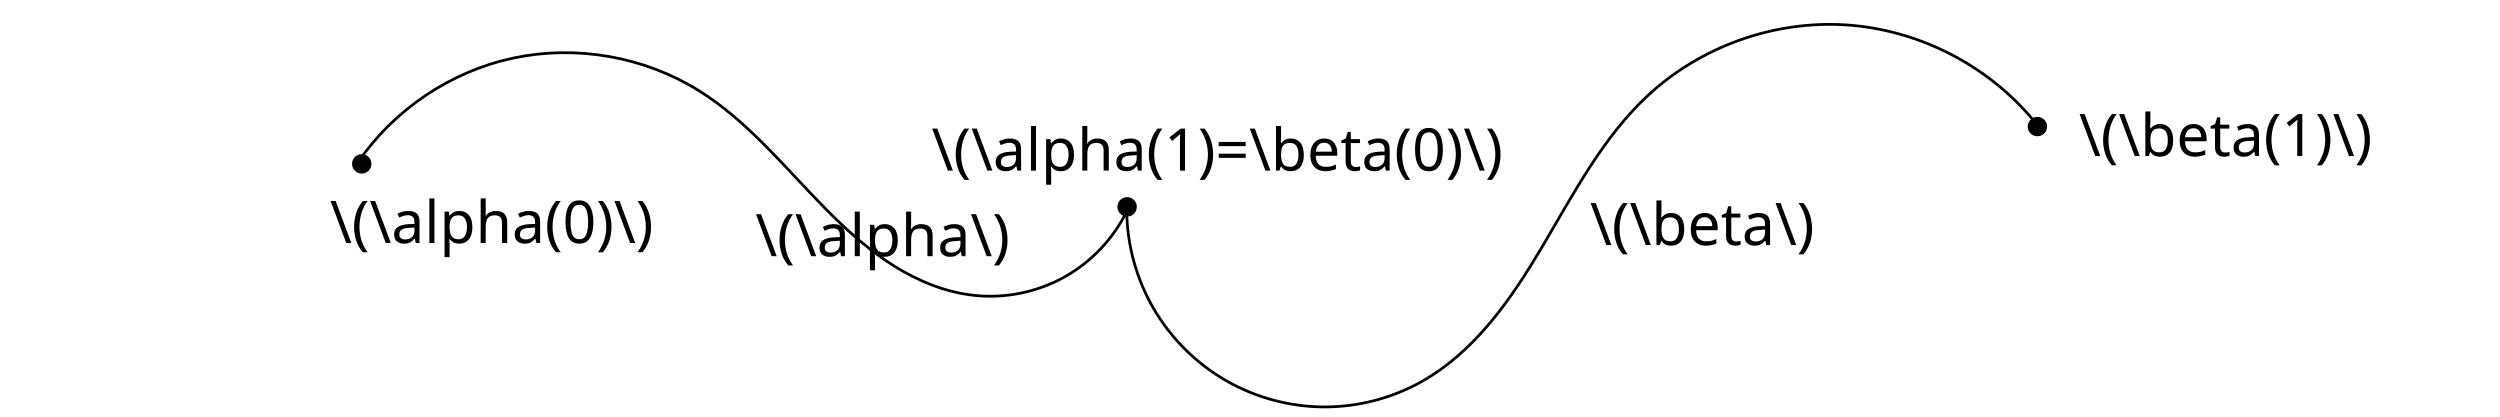
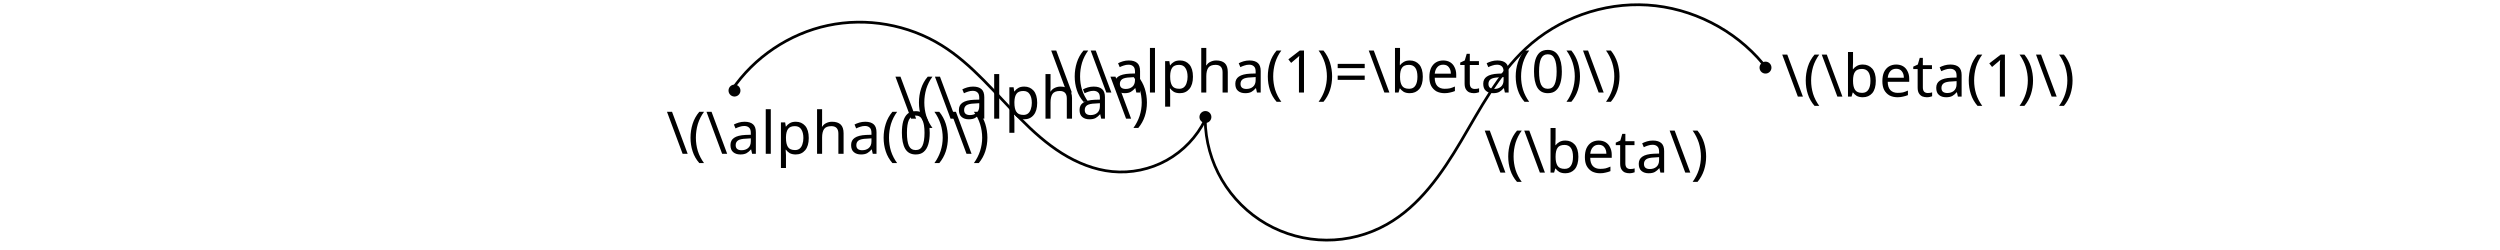
- <svg xmlns="http://www.w3.org/2000/svg" width="240mm" height="40mm" viewBox="0 0 240 40" version="1.1" id="svg8">
+ <svg xmlns="http://www.w3.org/2000/svg" width="240mm" height="24mm" viewBox="0 0 240 24" version="1.1" id="svg8">
  <defs id="defs2">
    </defs>
  <g id="layer1" transform="translate(0,-177)">
-     <path style="font-variation-settings:normal;opacity:0.99;fill:black;fill-opacity:1;fill-rule:evenodd;stroke:none;stroke-width:0.265;stroke-linecap:butt;stroke-linejoin:round;stroke-miterlimit:4;stroke-dasharray:none;stroke-dashoffset:0;stroke-opacity:1;stop-color:#000000;stop-opacity:1;marker-end:none;marker-start:none" id="path845" d="m -33.8,-192.822 a 0.931,0.931 0 0 1 -0.834,1.018 0.931,0.931 0 0 1 -1.02,-0.832 0.931,0.931 0 0 1 0.83,-1.021 0.931,0.931 0 0 1 1.023,0.829" transform="scale(-1)" />
-     <path style="font-variation-settings:normal;opacity:0.99;fill:black;fill-opacity:1;fill-rule:evenodd;stroke:none;stroke-width:0.265;stroke-linecap:butt;stroke-linejoin:round;stroke-miterlimit:4;stroke-dasharray:none;stroke-dashoffset:0;stroke-opacity:1;stop-color:#000000;stop-opacity:1;marker-end:none;marker-start:none" id="path845-2" transform="scale(-1,1)" d="m -107.276,196.766 a 0.931,0.931 0 0 1 -0.834,1.018 0.931,0.931 0 0 1 -1.02,-0.832 0.931,0.931 0 0 1 0.83,-1.021 0.931,0.931 0 0 1 1.023,0.828" />
-     <path style="font-variation-settings:normal;opacity:0.99;fill:black;fill-opacity:1;fill-rule:evenodd;stroke:none;stroke-width:0.265;stroke-linecap:butt;stroke-linejoin:round;stroke-miterlimit:4;stroke-dasharray:none;stroke-dashoffset:0;stroke-opacity:1;stop-color:#000000;stop-opacity:1;marker-end:none;marker-start:none" id="path845-7" transform="scale(-1,1)" d="m -194.663,189.059 a 0.931,0.931 0 0 1 -0.834,1.018 0.931,0.931 0 0 1 -1.02,-0.832 0.931,0.931 0 0 1 0.83,-1.021 0.931,0.931 0 0 1 1.023,0.828" />
-     <path style="fill:none;stroke:black;stroke-width:0.265;stroke-linecap:butt;stroke-linejoin:miter;stroke-opacity:1;stroke-dasharray:none;fill-opacity:1;marker-start:none;marker-end:none" d="m 34.33,192.632 c 3.459,-5.096 8.938,-8.78 14.962,-10.06 6.025,-1.28 12.528,-0.143 17.76,3.107 4.773,2.964 8.341,7.468 12.294,11.46 1.977,1.996 4.082,3.889 6.462,5.381 2.38,1.492 5.056,2.576 7.852,2.85 2.929,0.287 5.942,-0.34 8.514,-1.771 2.572,-1.432 4.692,-3.662 5.992,-6.303" id="path1059" />
-     <path style="fill:none;stroke:black;stroke-width:0.265;stroke-linecap:butt;stroke-linejoin:miter;stroke-opacity:1;stroke-dasharray:none;fill-opacity:1;marker-start:none;marker-end:none" d="m 108.167,197.289 c 0.039,3.281 0.947,6.548 2.606,9.379 1.659,2.831 4.065,5.22 6.908,6.859 2.843,1.638 6.116,2.523 9.397,2.539 3.281,0.016 6.563,-0.837 9.422,-2.447 5.124,-2.887 8.608,-7.952 11.603,-13.015 2.994,-5.062 5.763,-10.399 10.064,-14.409 5.063,-4.72 12.108,-7.242 19.016,-6.806 6.908,0.436 13.581,3.823 18.01,9.142" id="path1063" />
-     <text xml:space="preserve" style="font-size:5.644px;line-height:1.25;font-family:sans-serif;letter-spacing:0px;word-spacing:0px;stroke-width:0.265" x="72.515" y="194.541" id="text1223">
-       <tspan id="tspan1221" style="stroke-width:0.265" x="72.515" y="194.541" />
-       <tspan style="stroke-width:0.265" id="tspan1225" x="72.515" y="201.596">\(\alpha\)</tspan>
-       <tspan style="stroke-width:0.265" x="72.515" y="208.652" id="tspan1227" />
+     <path style="font-variation-settings:normal;opacity:0.99;fill:#000000;fill-opacity:1;fill-rule:evenodd;stroke:none;stroke-width:0.265;stroke-linecap:butt;stroke-linejoin:round;stroke-miterlimit:4;stroke-dasharray:none;stroke-dashoffset:0;stroke-opacity:1;marker-start:none;marker-end:none;stop-color:#000000;stop-opacity:1" id="path845" transform="scale(-1)" d="m -69.941,-185.75 a 0.573,0.573 0 0 1 -0.513,0.626 0.573,0.573 0 0 1 -0.627,-0.512 0.573,0.573 0 0 1 0.511,-0.628 0.573,0.573 0 0 1 0.629,0.51" />
+     <path style="font-variation-settings:normal;opacity:0.99;fill:#000000;fill-opacity:1;fill-rule:evenodd;stroke:none;stroke-width:0.265;stroke-linecap:butt;stroke-linejoin:round;stroke-miterlimit:4;stroke-dasharray:none;stroke-dashoffset:0;stroke-opacity:1;marker-start:none;marker-end:none;stop-color:#000000;stop-opacity:1" id="path845-2" transform="scale(-1,1)" d="m -115.15,188.177 a 0.573,0.573 0 0 1 -0.513,0.626 0.573,0.573 0 0 1 -0.627,-0.512 0.573,0.573 0 0 1 0.511,-0.628 0.573,0.573 0 0 1 0.629,0.51" />
+     <path style="font-variation-settings:normal;opacity:0.99;fill:#000000;fill-opacity:1;fill-rule:evenodd;stroke:none;stroke-width:0.265;stroke-linecap:butt;stroke-linejoin:round;stroke-miterlimit:4;stroke-dasharray:none;stroke-dashoffset:0;stroke-opacity:1;marker-start:none;marker-end:none;stop-color:#000000;stop-opacity:1" id="path845-7" transform="scale(-1,1)" d="m -168.918,183.435 a 0.573,0.573 0 0 1 -0.513,0.626 0.573,0.573 0 0 1 -0.627,-0.512 0.573,0.573 0 0 1 0.511,-0.628 0.573,0.573 0 0 1 0.629,0.51" />
+     <path style="fill:none;fill-opacity:1;stroke:#000000;stroke-width:0.265;stroke-linecap:butt;stroke-linejoin:miter;stroke-dasharray:none;stroke-opacity:1;marker-start:none;marker-end:none" d="m 70.267,185.633 c 2.128,-3.136 5.499,-5.402 9.206,-6.19 3.707,-0.788 7.708,-0.088 10.928,1.912 2.937,1.824 5.132,4.595 7.565,7.051 1.216,1.228 2.511,2.393 3.976,3.311 1.465,0.918 3.111,1.585 4.831,1.753 1.802,0.177 3.656,-0.209 5.239,-1.09 1.583,-0.881 2.887,-2.253 3.687,-3.878" id="path1059" />
+     <path style="fill:none;fill-opacity:1;stroke:#000000;stroke-width:0.265;stroke-linecap:butt;stroke-linejoin:miter;stroke-dasharray:none;stroke-opacity:1;marker-start:none;marker-end:none" d="m 115.698,188.498 c 0.024,2.019 0.583,4.029 1.603,5.771 1.021,1.742 2.501,3.212 4.25,4.22 1.749,1.008 3.763,1.552 5.782,1.562 2.019,0.01 4.038,-0.515 5.797,-1.506 3.153,-1.776 5.297,-4.893 7.139,-8.008 1.842,-3.115 3.546,-6.398 6.192,-8.866 3.115,-2.904 7.45,-4.456 11.7,-4.187 4.25,0.268 8.356,2.352 11.081,5.625" id="path1063" />
+     <text xml:space="preserve" style="font-size:5.644px;line-height:1.25;font-family:sans-serif;letter-spacing:0px;word-spacing:0px;stroke-width:0.265" x="85.897" y="181.337" id="text1223">
+       <tspan id="tspan1221" style="stroke-width:0.265" x="85.897" y="181.337" />
+       <tspan style="stroke-width:0.265" id="tspan1225" x="85.897" y="188.393">\(\alpha\)</tspan>
+       <tspan style="stroke-width:0.265" x="85.897" y="195.448" id="tspan1227" />
    </text>
-     <text xml:space="preserve" style="font-size:5.644px;line-height:1.25;font-family:sans-serif;letter-spacing:0px;word-spacing:0px;stroke-width:0.265" x="152.641" y="193.47" id="text1223-1">
-       <tspan id="tspan1221-5" style="stroke-width:0.265" x="152.641" y="193.47" />
-       <tspan style="stroke-width:0.265" id="tspan1225-3" x="152.641" y="200.525">\(\beta\)</tspan>
-       <tspan style="stroke-width:0.265" x="152.641" y="207.581" id="tspan1227-5" />
+     <text xml:space="preserve" style="font-size:5.644px;line-height:1.25;font-family:sans-serif;letter-spacing:0px;word-spacing:0px;stroke-width:0.265" x="142.471" y="186.511" id="text1223-1">
+       <tspan id="tspan1221-5" style="stroke-width:0.265" x="142.471" y="186.511" />
+       <tspan style="stroke-width:0.265" id="tspan1225-3" x="142.471" y="193.567">\(\beta\)</tspan>
+       <tspan style="stroke-width:0.265" x="142.471" y="200.622" id="tspan1227-5" />
    </text>
-     <text xml:space="preserve" style="font-size:5.644px;line-height:1.25;font-family:sans-serif;letter-spacing:0px;word-spacing:0px;stroke-width:0.265" x="31.674" y="200.329" id="text928">
-       <tspan id="tspan926" style="stroke-width:0.265" x="31.674" y="200.329">\(\alpha(0)\)</tspan>
+     <text xml:space="preserve" style="font-size:5.644px;line-height:1.25;font-family:sans-serif;letter-spacing:0px;word-spacing:0px;stroke-width:0.265" x="63.968" y="191.765" id="text928">
+       <tspan id="tspan926" style="stroke-width:0.265" x="63.968" y="191.765">\(\alpha(0)\)</tspan>
    </text>
-     <text xml:space="preserve" style="font-size:5.644px;line-height:1.25;font-family:sans-serif;letter-spacing:0px;word-spacing:0px;stroke-width:0.265" x="89.431" y="193.373" id="text928-8">
-       <tspan id="tspan926-1" style="stroke-width:0.265" x="89.431" y="193.373">\(\alpha(1)=\beta(0)\)</tspan>
+     <text xml:space="preserve" style="font-size:5.644px;line-height:1.25;font-family:sans-serif;letter-spacing:0px;word-spacing:0px;stroke-width:0.265" x="100.85" y="185.88" id="text928-8">
+       <tspan id="tspan926-1" style="stroke-width:0.265" x="100.85" y="185.88">\(\alpha(1)=\beta(0)\)</tspan>
    </text>
-     <text xml:space="preserve" style="font-size:5.644px;line-height:1.25;font-family:sans-serif;letter-spacing:0px;word-spacing:0px;stroke-width:0.265" x="199.577" y="191.985" id="text1937">
-       <tspan id="tspan1935" style="stroke-width:0.265" x="199.577" y="191.985">\(\beta(1)\)</tspan>
+     <text xml:space="preserve" style="font-size:5.644px;line-height:1.25;font-family:sans-serif;letter-spacing:0px;word-spacing:0px;stroke-width:0.265" x="171.03" y="186.276" id="text1937">
+       <tspan id="tspan1935" style="stroke-width:0.265" x="171.03" y="186.276">\(\beta(1)\)</tspan>
    </text>
  </g>
</svg>
